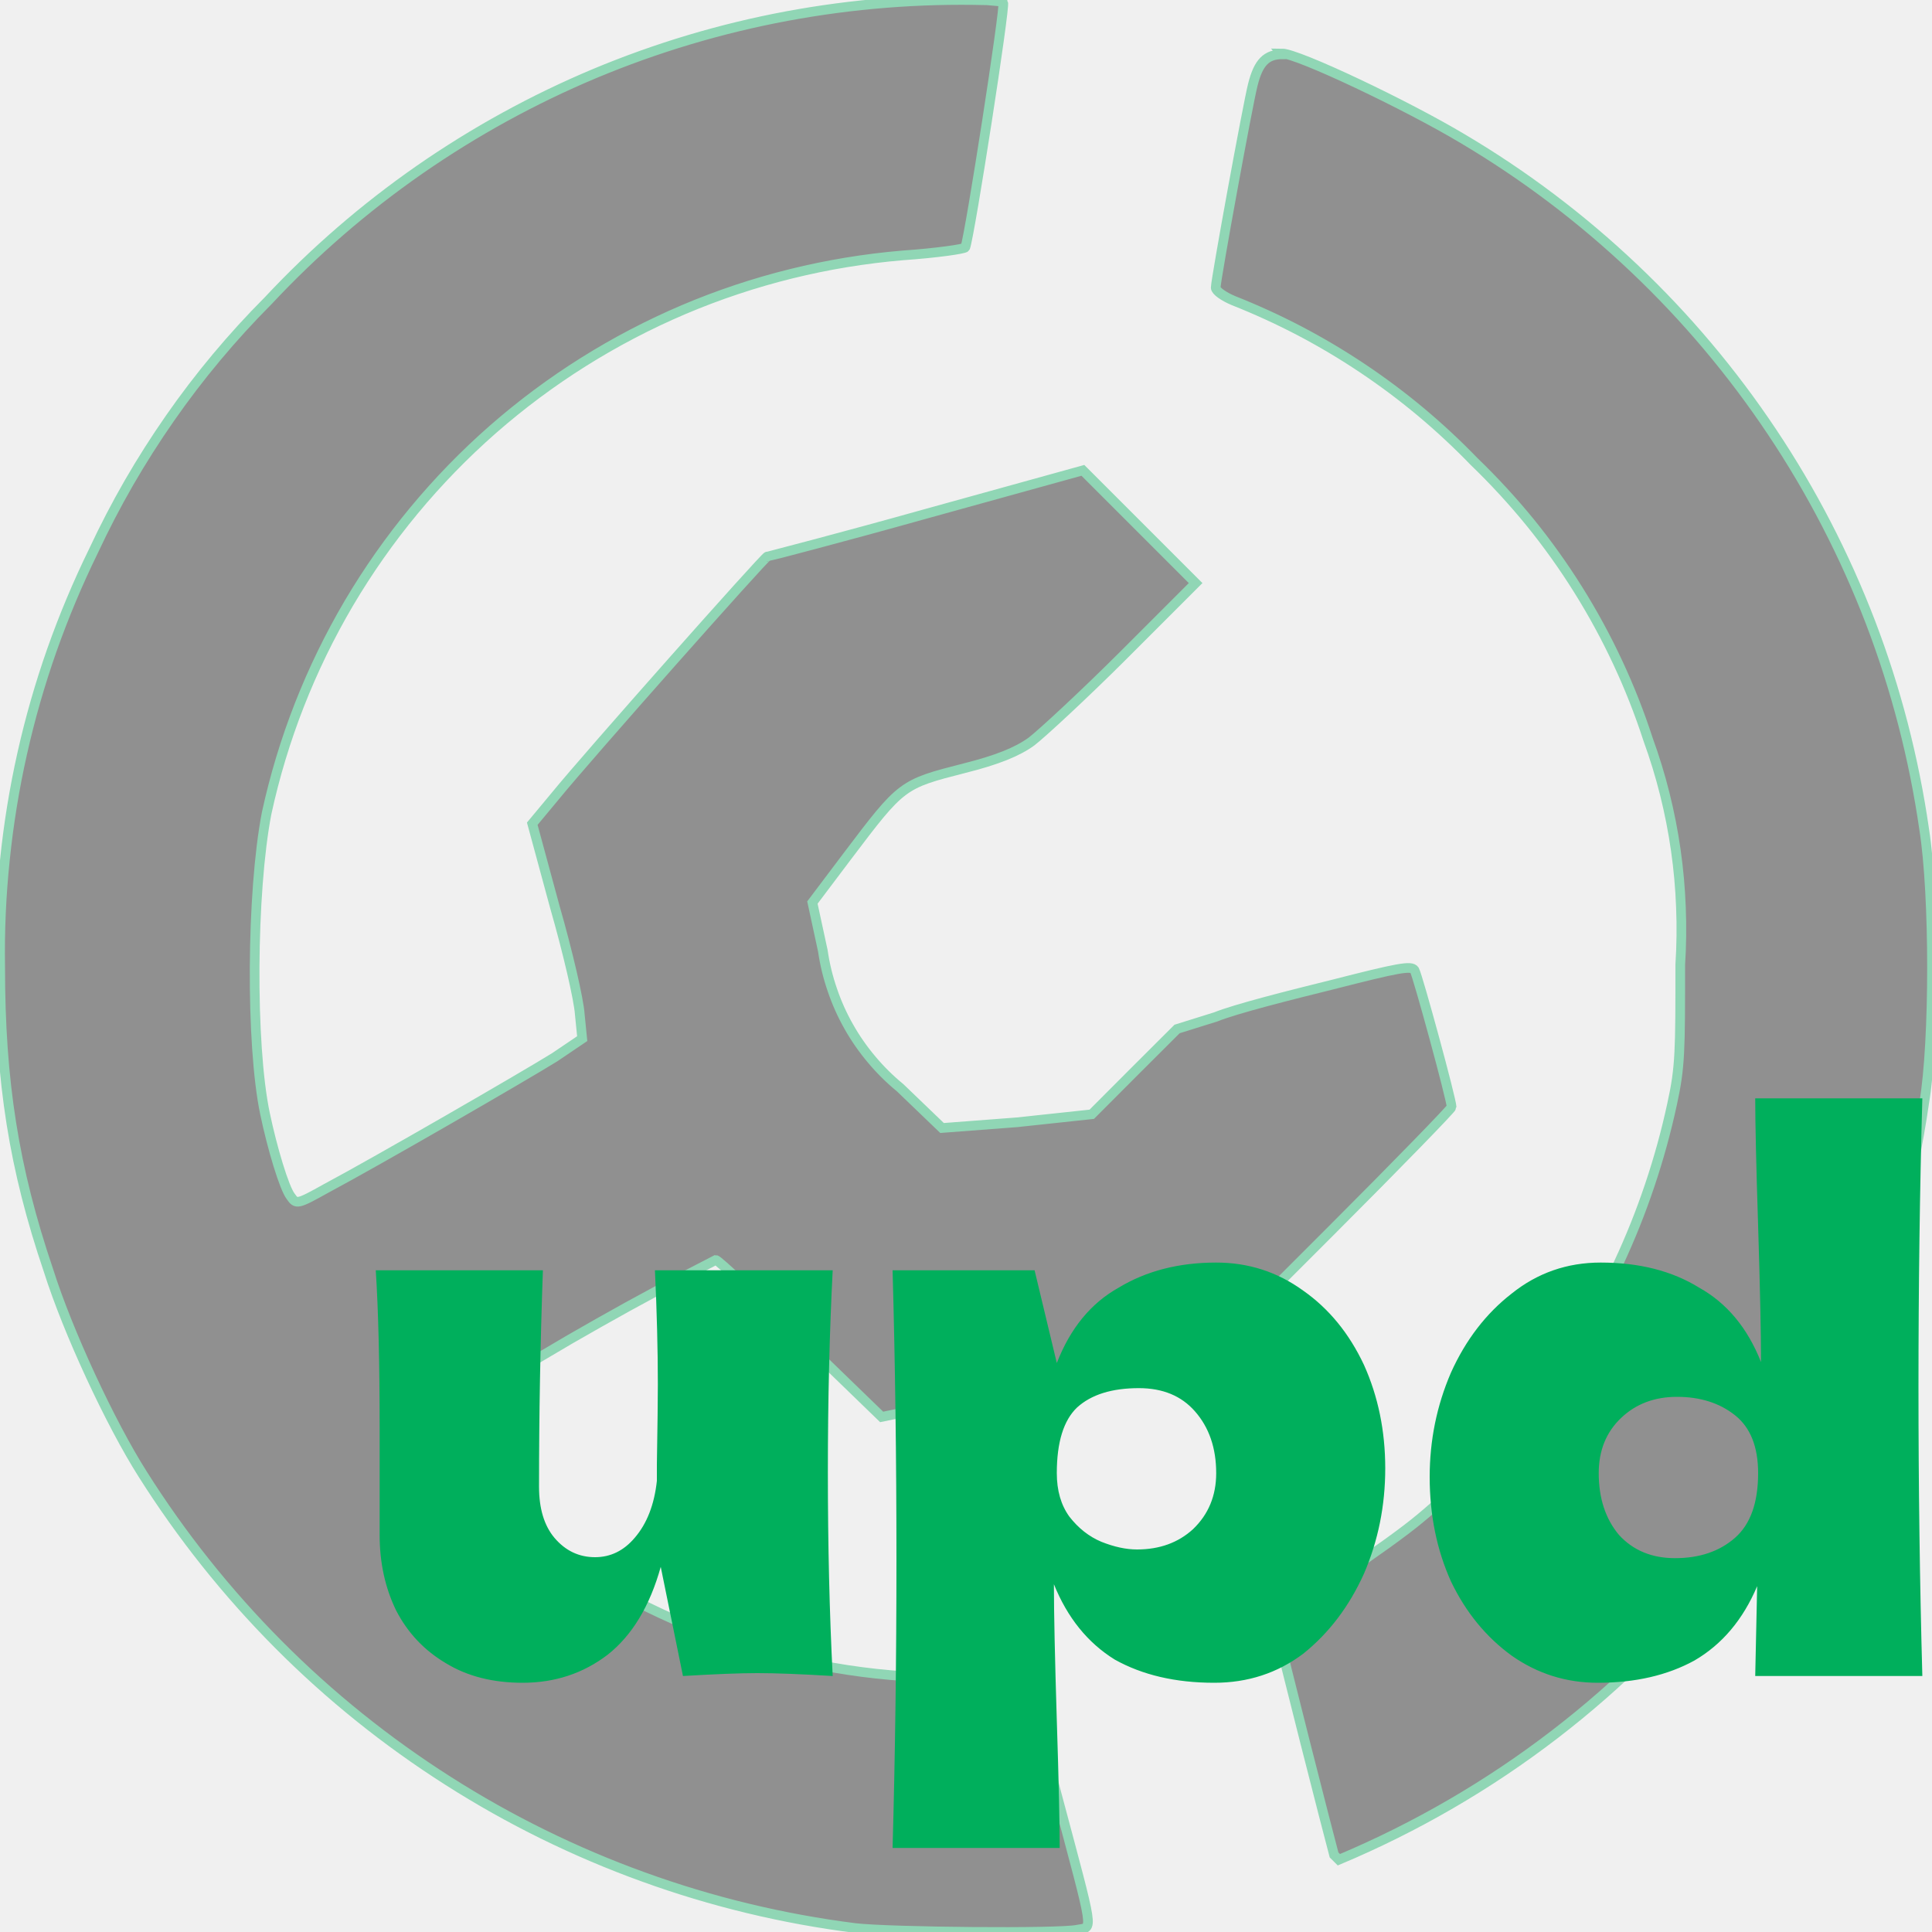
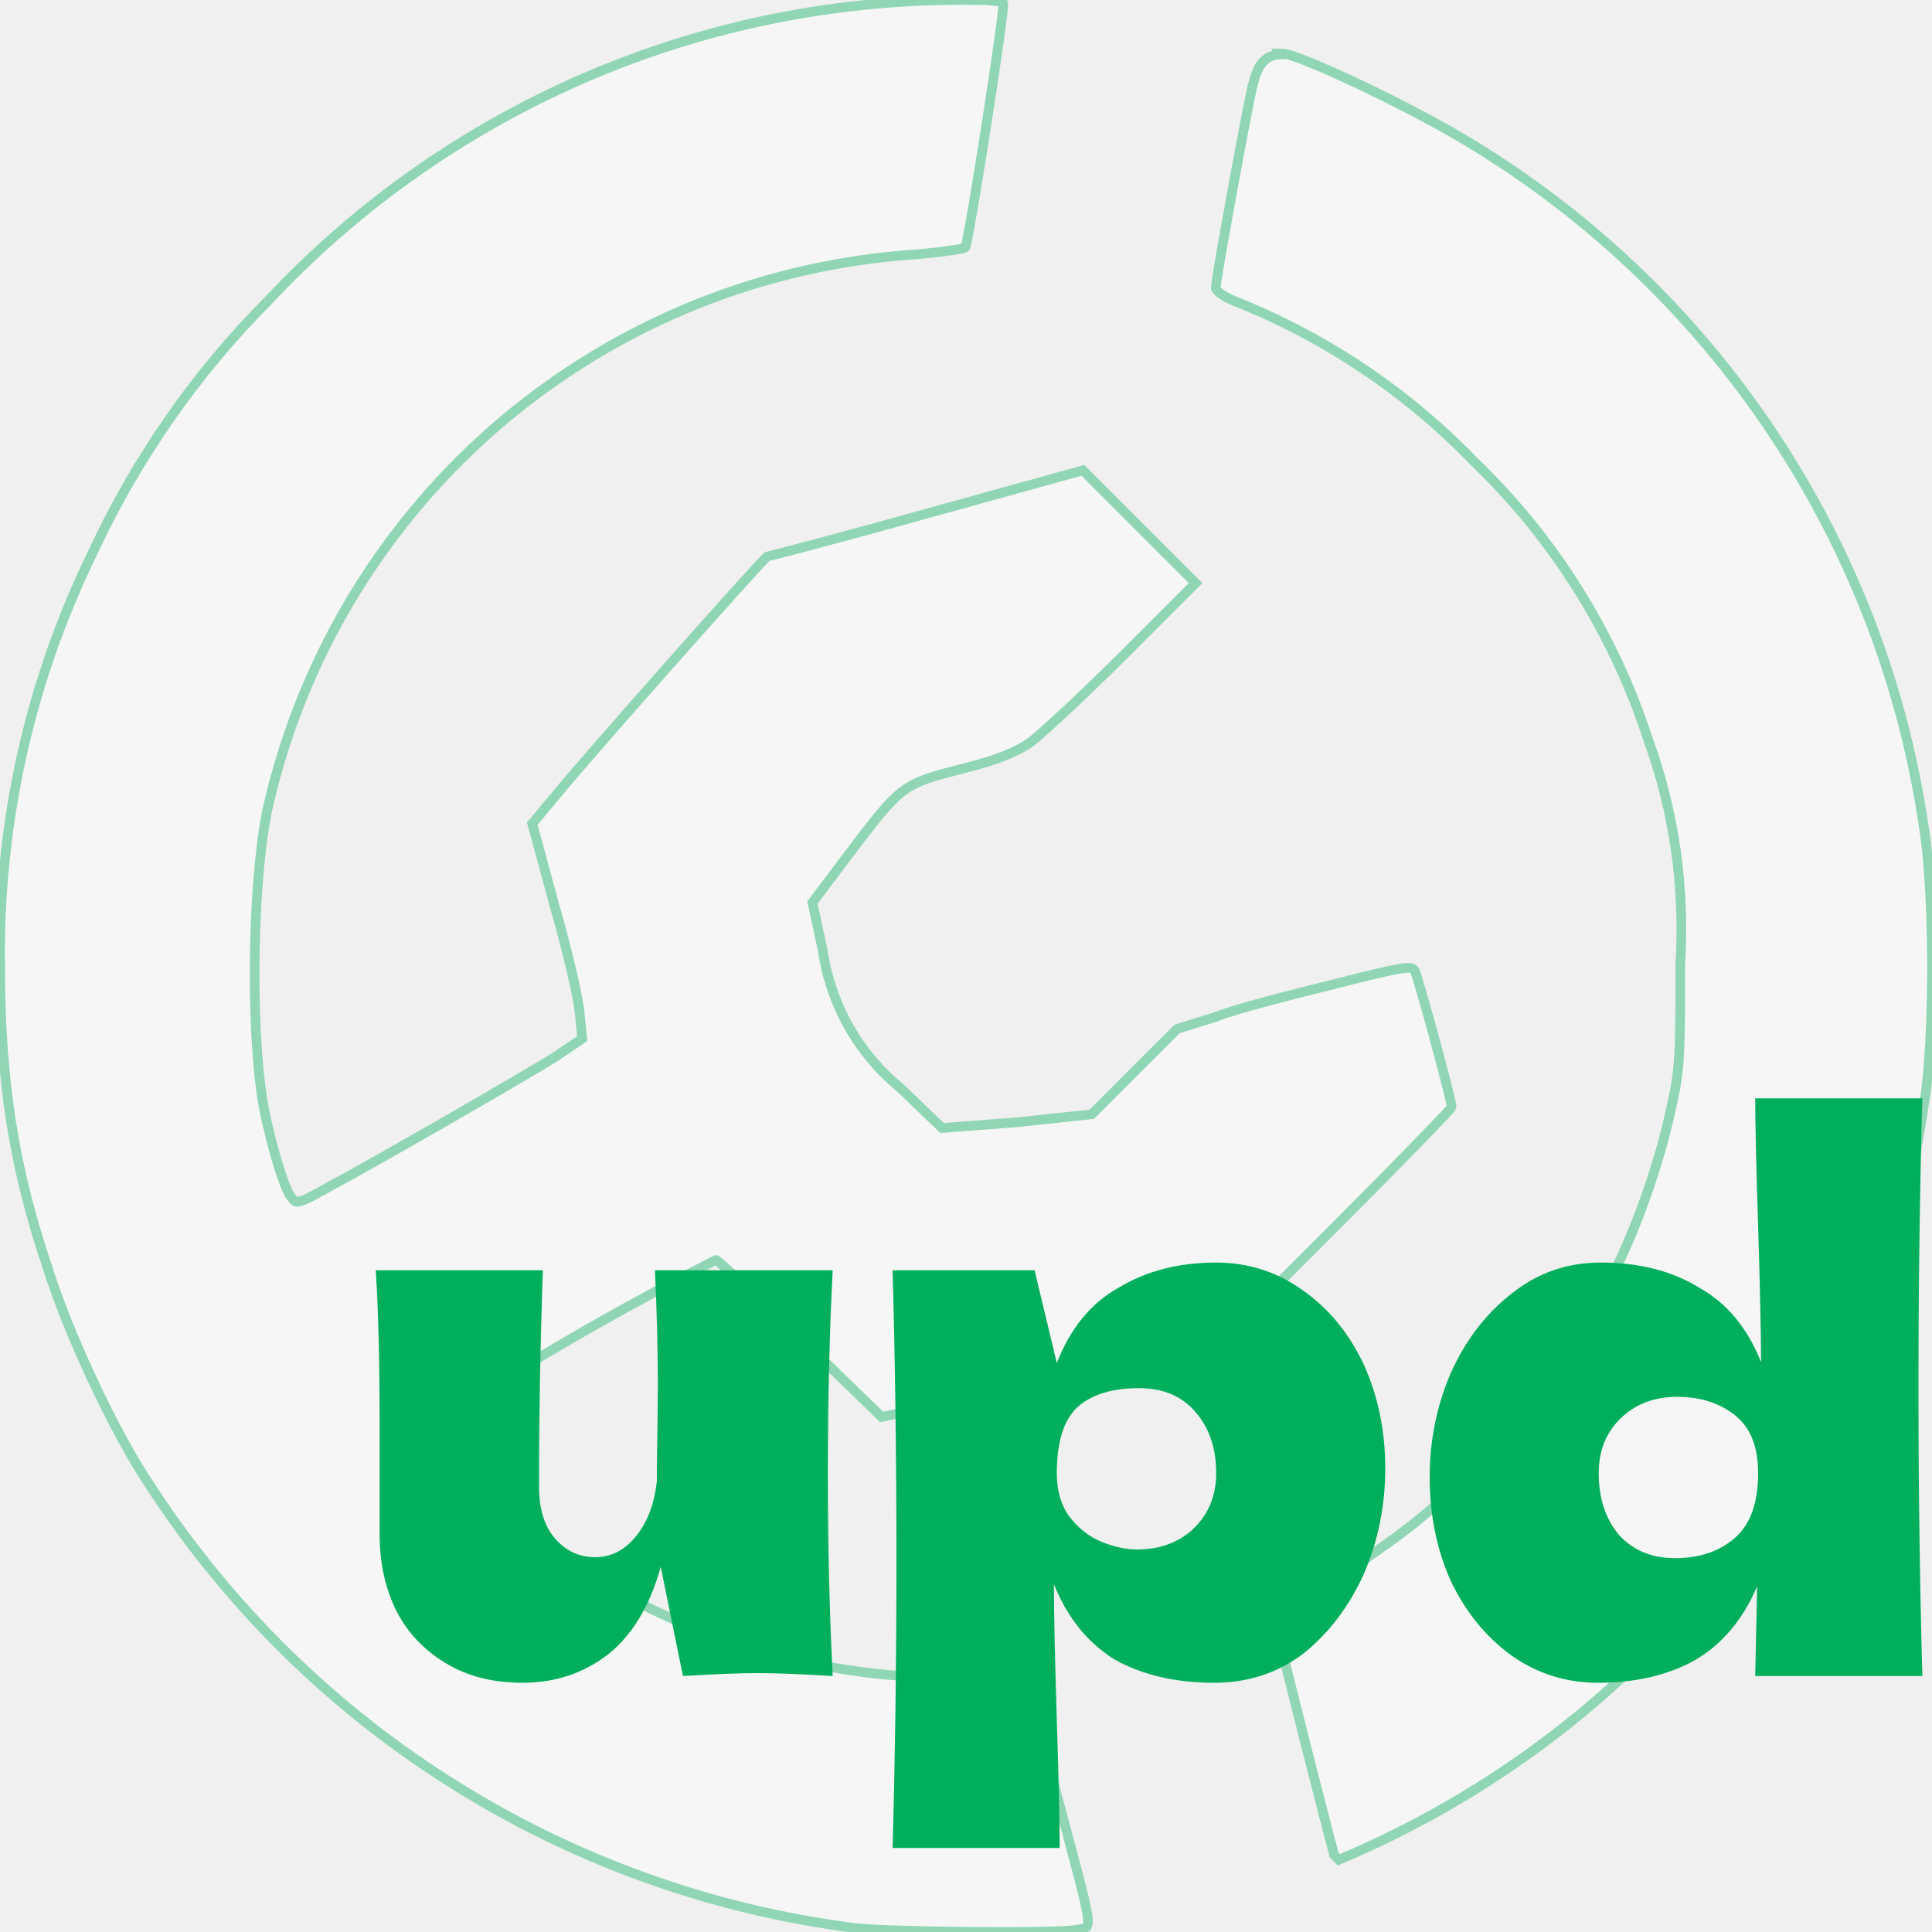
<svg xmlns="http://www.w3.org/2000/svg" version="1.2" viewBox="0 0 200 200" width="200" height="200">
  <style>
- 		.s0 { opacity: .4;fill: #000000;stroke: #00af5c;stroke-miterlimit:100 }
+ 		.s0 { opacity: .4;fill: #ffffff;stroke: #00af5c;stroke-miterlimit:100 }
		.s1 { fill: #00af5c }
		@media (prefers-color-scheme: light) {
- 			.s0 { fill: #ffffff }
+ 			.s0 { fill: #000000 }
		}
	</style>
  <g id="Layer 1">
    <path class="s0" d="m102.1 0.03c-6.92-0.18-13.85 0.37-20.66 1.64-6.8 1.27-13.46 3.26-19.85 5.93-6.39 2.68-12.47 6.02-18.16 9.97-5.68 3.95-10.93 8.49-15.66 13.55q-2.8 2.81-5.35 5.86-2.55 3.05-4.82 6.31-2.27 3.26-4.26 6.7-1.98 3.44-3.66 7.04-2.45 5.01-4.31 10.27-1.85 5.26-3.07 10.7-1.22 5.44-1.79 10.99-0.58 5.54-0.49 11.12c0 11.83 1.41 20.83 5 31.41 2 6.33 6.41 15.83 9.75 21.08 4.02 6.37 8.73 12.28 14.05 17.63 5.31 5.34 11.2 10.07 17.56 14.12 6.35 4.05 13.14 7.39 20.22 9.95 7.09 2.57 14.44 4.34 21.92 5.29 3.66 0.42 21.16 0.58 23 0.17 1.66-0.34 1.83 0.83-2.17-14.17l-3-11.42-8.42-0.5q-5.83-0.03-11.57-1.02-5.75-0.99-11.25-2.9-5.51-1.92-10.63-4.7-5.12-2.79-9.71-6.38-1.57-1.06-3.04-2.26-1.47-1.2-2.83-2.52-1.36-1.32-2.6-2.75-1.25-1.43-2.37-2.96c0-0.42 2.84-2.34 6.17-4.17q2.92-1.83 5.89-3.59 2.96-1.77 5.96-3.46 3-1.7 6.04-3.33 3.04-1.63 6.11-3.2c0.25 0 4.17 3.75 8.83 8.17l8.34 8.08 17.25-3.58 17.16-3.58 12.25-12.25c6.67-6.67 12.34-12.5 12.34-12.67 0-0.75-3.5-13.58-3.84-14.17-0.33-0.5-1.66-0.25-8.5 1.5-4.41 1.09-10 2.5-12.08 3.34l-4 1.25-4.42 4.41-4.41 4.42-7.75 0.83-7.75 0.59-4.34-4.17q-1.61-1.32-2.95-2.92-1.35-1.6-2.37-3.41-1.03-1.82-1.7-3.8-0.68-1.97-0.98-4.04l-1.08-5 3.58-4.75c5.67-7.5 5.67-7.5 12.17-9.16 3.33-0.84 5.42-1.67 6.92-2.75 1.08-0.83 5.41-4.83 9.5-8.91l7.5-7.5-5.84-5.84-5.83-5.83-16.25 4.5c-8.92 2.5-16.33 4.42-16.42 4.42-0.25 0-18.58 20.66-21.91 24.75l-2.42 2.91 2.33 8.59c1.34 4.66 2.5 9.66 2.59 11.16l0.25 2.5-2.84 1.92c-3.08 1.92-18.5 10.83-23.66 13.58-3 1.67-3.09 1.67-3.67 0.84-0.67-0.84-1.92-5-2.67-8.59-1.5-7.16-1.41-22.91 0.17-31.08 1.66-7.65 4.54-14.99 8.51-21.74 3.98-6.74 9-12.81 14.89-17.98 5.89-5.16 12.56-9.35 19.77-12.42 7.21-3.06 14.86-4.95 22.66-5.61 3.59-0.25 6.42-0.67 6.5-0.83 0.5-1.42 4.17-24.99 3.92-25.33-0.08-0.16-0.83-0.16-1.67-0.25zm30.67 5.59c-1.67 0-2.5 0.83-3.08 3.16-0.5 1.92-3.84 20.17-3.84 21 0 0.34 0.84 0.92 1.84 1.34q3.51 1.39 6.86 3.14 3.35 1.76 6.49 3.86 3.14 2.1 6.04 4.52 2.9 2.43 5.52 5.14 3.09 2.98 5.8 6.3 2.7 3.33 4.97 6.96 2.28 3.64 4.09 7.52 1.82 3.89 3.14 7.96 1.02 2.8 1.74 5.68 0.72 2.88 1.14 5.82 0.42 2.94 0.53 5.91 0.12 2.96-0.07 5.93c0 8.91 0 10.58-0.84 14.41q-0.92 4.28-2.32 8.43-1.39 4.14-3.24 8.1-1.86 3.97-4.14 7.7-2.28 3.73-4.96 7.18c-2.67 3.34-8.17 8.84-11.42 11.5-3.17 2.67-12.83 9.17-14.17 9.5-0.83 0.25-0.83 0.5-0.58 2.17 0.25 1.5 5.33 21.33 5.83 23.17l0.5 0.5c7.97-3.35 15.48-7.71 22.33-12.97 6.86-5.27 13-11.4 18.29-18.23 5.29-6.84 9.67-14.32 13.04-22.28 3.37-7.95 5.7-16.31 6.93-24.86 1.08-6.41 1.08-21.5 0-28.33-1.06-7.34-2.92-14.54-5.57-21.46-2.66-6.92-6.07-13.53-10.19-19.69-4.12-6.17-8.91-11.86-14.3-16.96-5.38-5.1-11.31-9.59-17.69-13.37-5.84-3.5-17.09-8.84-18.75-8.84z" />
    <path id="upd" class="s1" aria-label="upd" d="m86.2 131.5q-0.5 9.7-0.5 20.9 0 11.3 0.5 21.1-4.9-0.3-7.8-0.3-2.7 0-7.7 0.3l-2.3-11.3q-1.7 6.1-5.5 9.1-3.8 2.9-8.8 2.9-4.6 0-7.9-2-3.4-2-5.2-5.5-1.7-3.5-1.7-7.8v-11q0-10.2-0.4-16.4h17.3q-0.4 11.3-0.4 22.4 0 3.4 1.6 5.3 1.7 2 4.2 2 2.4 0 4.1-2 1.9-2.2 2.3-5.9v-1.7q0.1-6 0.1-8.3 0-5.3-0.3-11.8zm39.7-0.8q5 0 9 2.9 4 2.8 6.3 7.7 2.2 4.9 2.2 10.7 0 5.8-2.2 10.9-2.3 5.1-6.3 8.3-4 3-9.2 3-6 0-10.3-2.4-4.2-2.6-6.3-7.8 0 4.4 0.3 14.1 0.3 9.4 0.3 13.2h-17.3q0.4-14.3 0.4-29.9 0-15.6-0.4-29.9h14.7l2.3 9.6q2.1-5.4 6.4-7.8 4.3-2.6 10.1-2.6zm-8.2 29.7q3.5 0 5.8-2.1 2.4-2.3 2.4-5.8 0-3.9-2.2-6.4-2.1-2.4-5.8-2.4-4.2 0-6.4 2-2.1 2-2.1 6.8 0 2.7 1.3 4.5 1.4 1.8 3.3 2.6 2 0.8 3.7 0.8zm81.3-46.7q-0.4 14.3-0.4 29.9 0 15.4 0.4 29.9h-17.3l0.2-9.3q-2.2 5.2-6.5 7.7-4.2 2.3-10 2.3-4.9 0-8.9-2.8-4-2.9-6.3-7.7-2.2-4.9-2.2-10.8 0-5.7 2.2-10.8 2.3-5.1 6.3-8.2 4-3.2 9.2-3.2 6 0 10.2 2.6 4.3 2.4 6.4 7.7 0-4.4-0.3-14.1-0.3-9.4-0.3-13.2zm-25.6 47.6q3.8 0 6.2-2.1 2.4-2.1 2.4-6.7 0-4.1-2.4-6-2.4-1.9-6-1.9-3.5 0-5.8 2.2-2.3 2.2-2.3 5.7 0 3.9 2.1 6.4 2.2 2.4 5.8 2.4z" />
  </g>
</svg>
